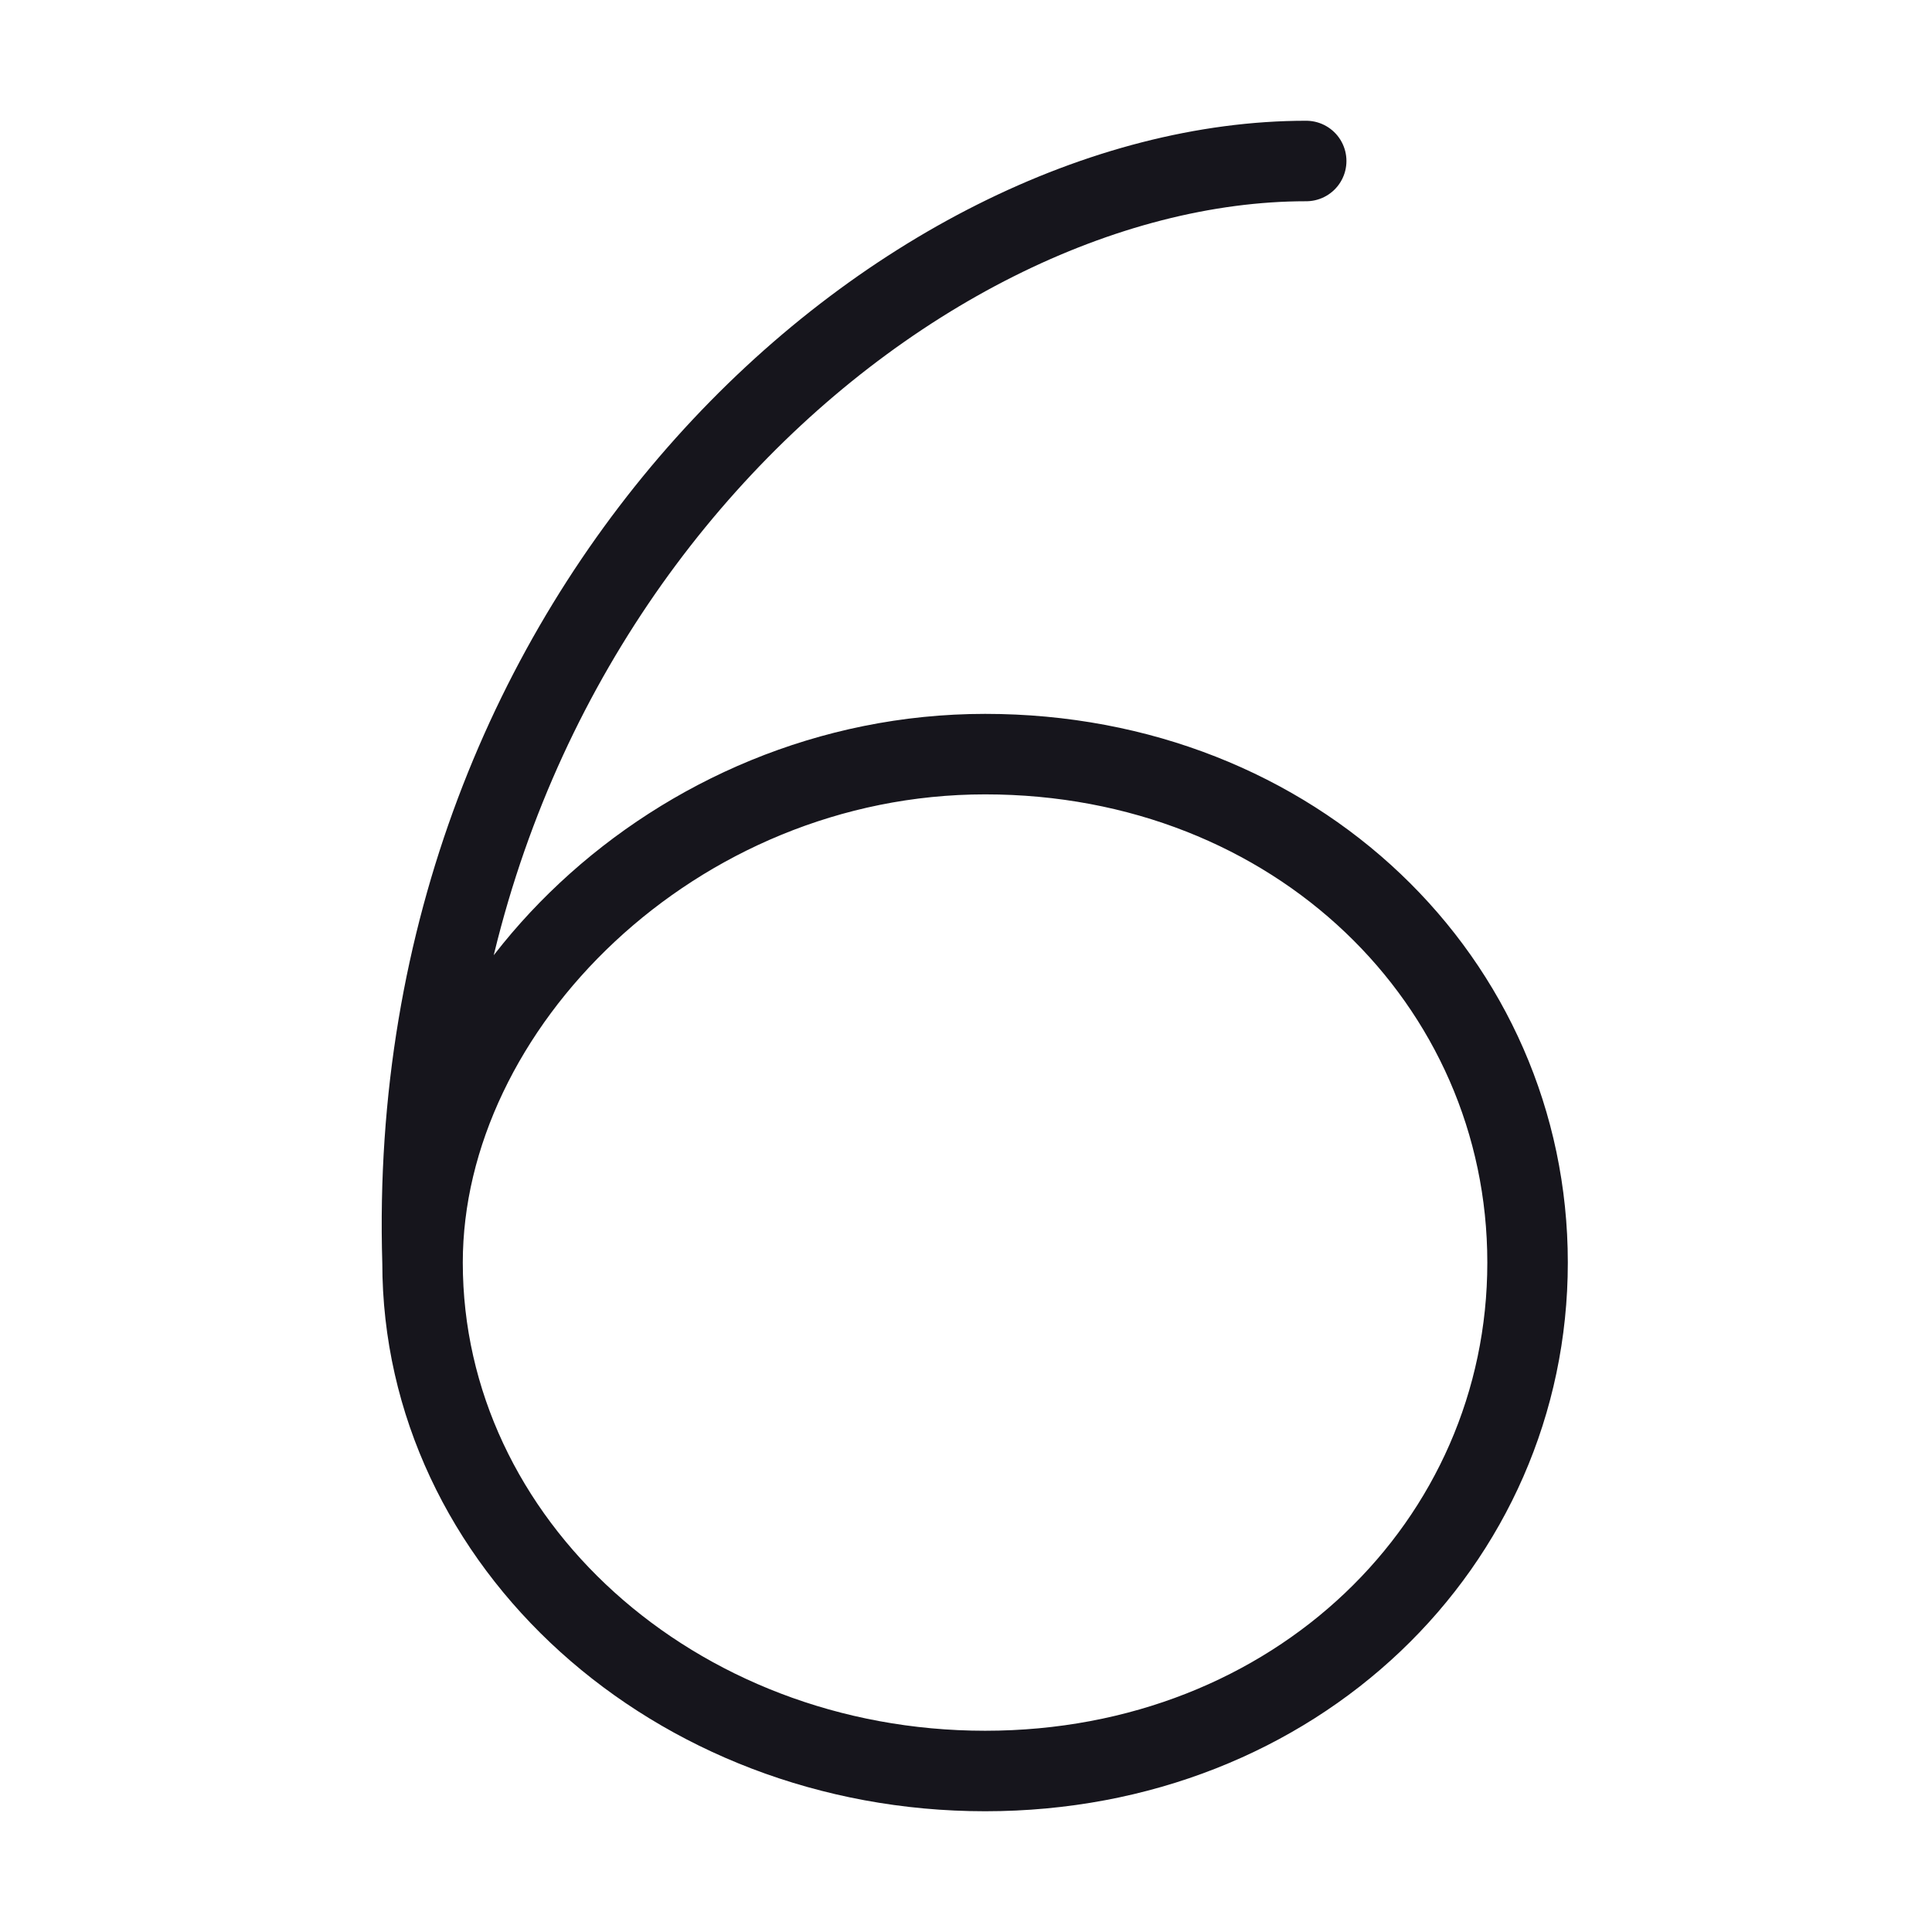
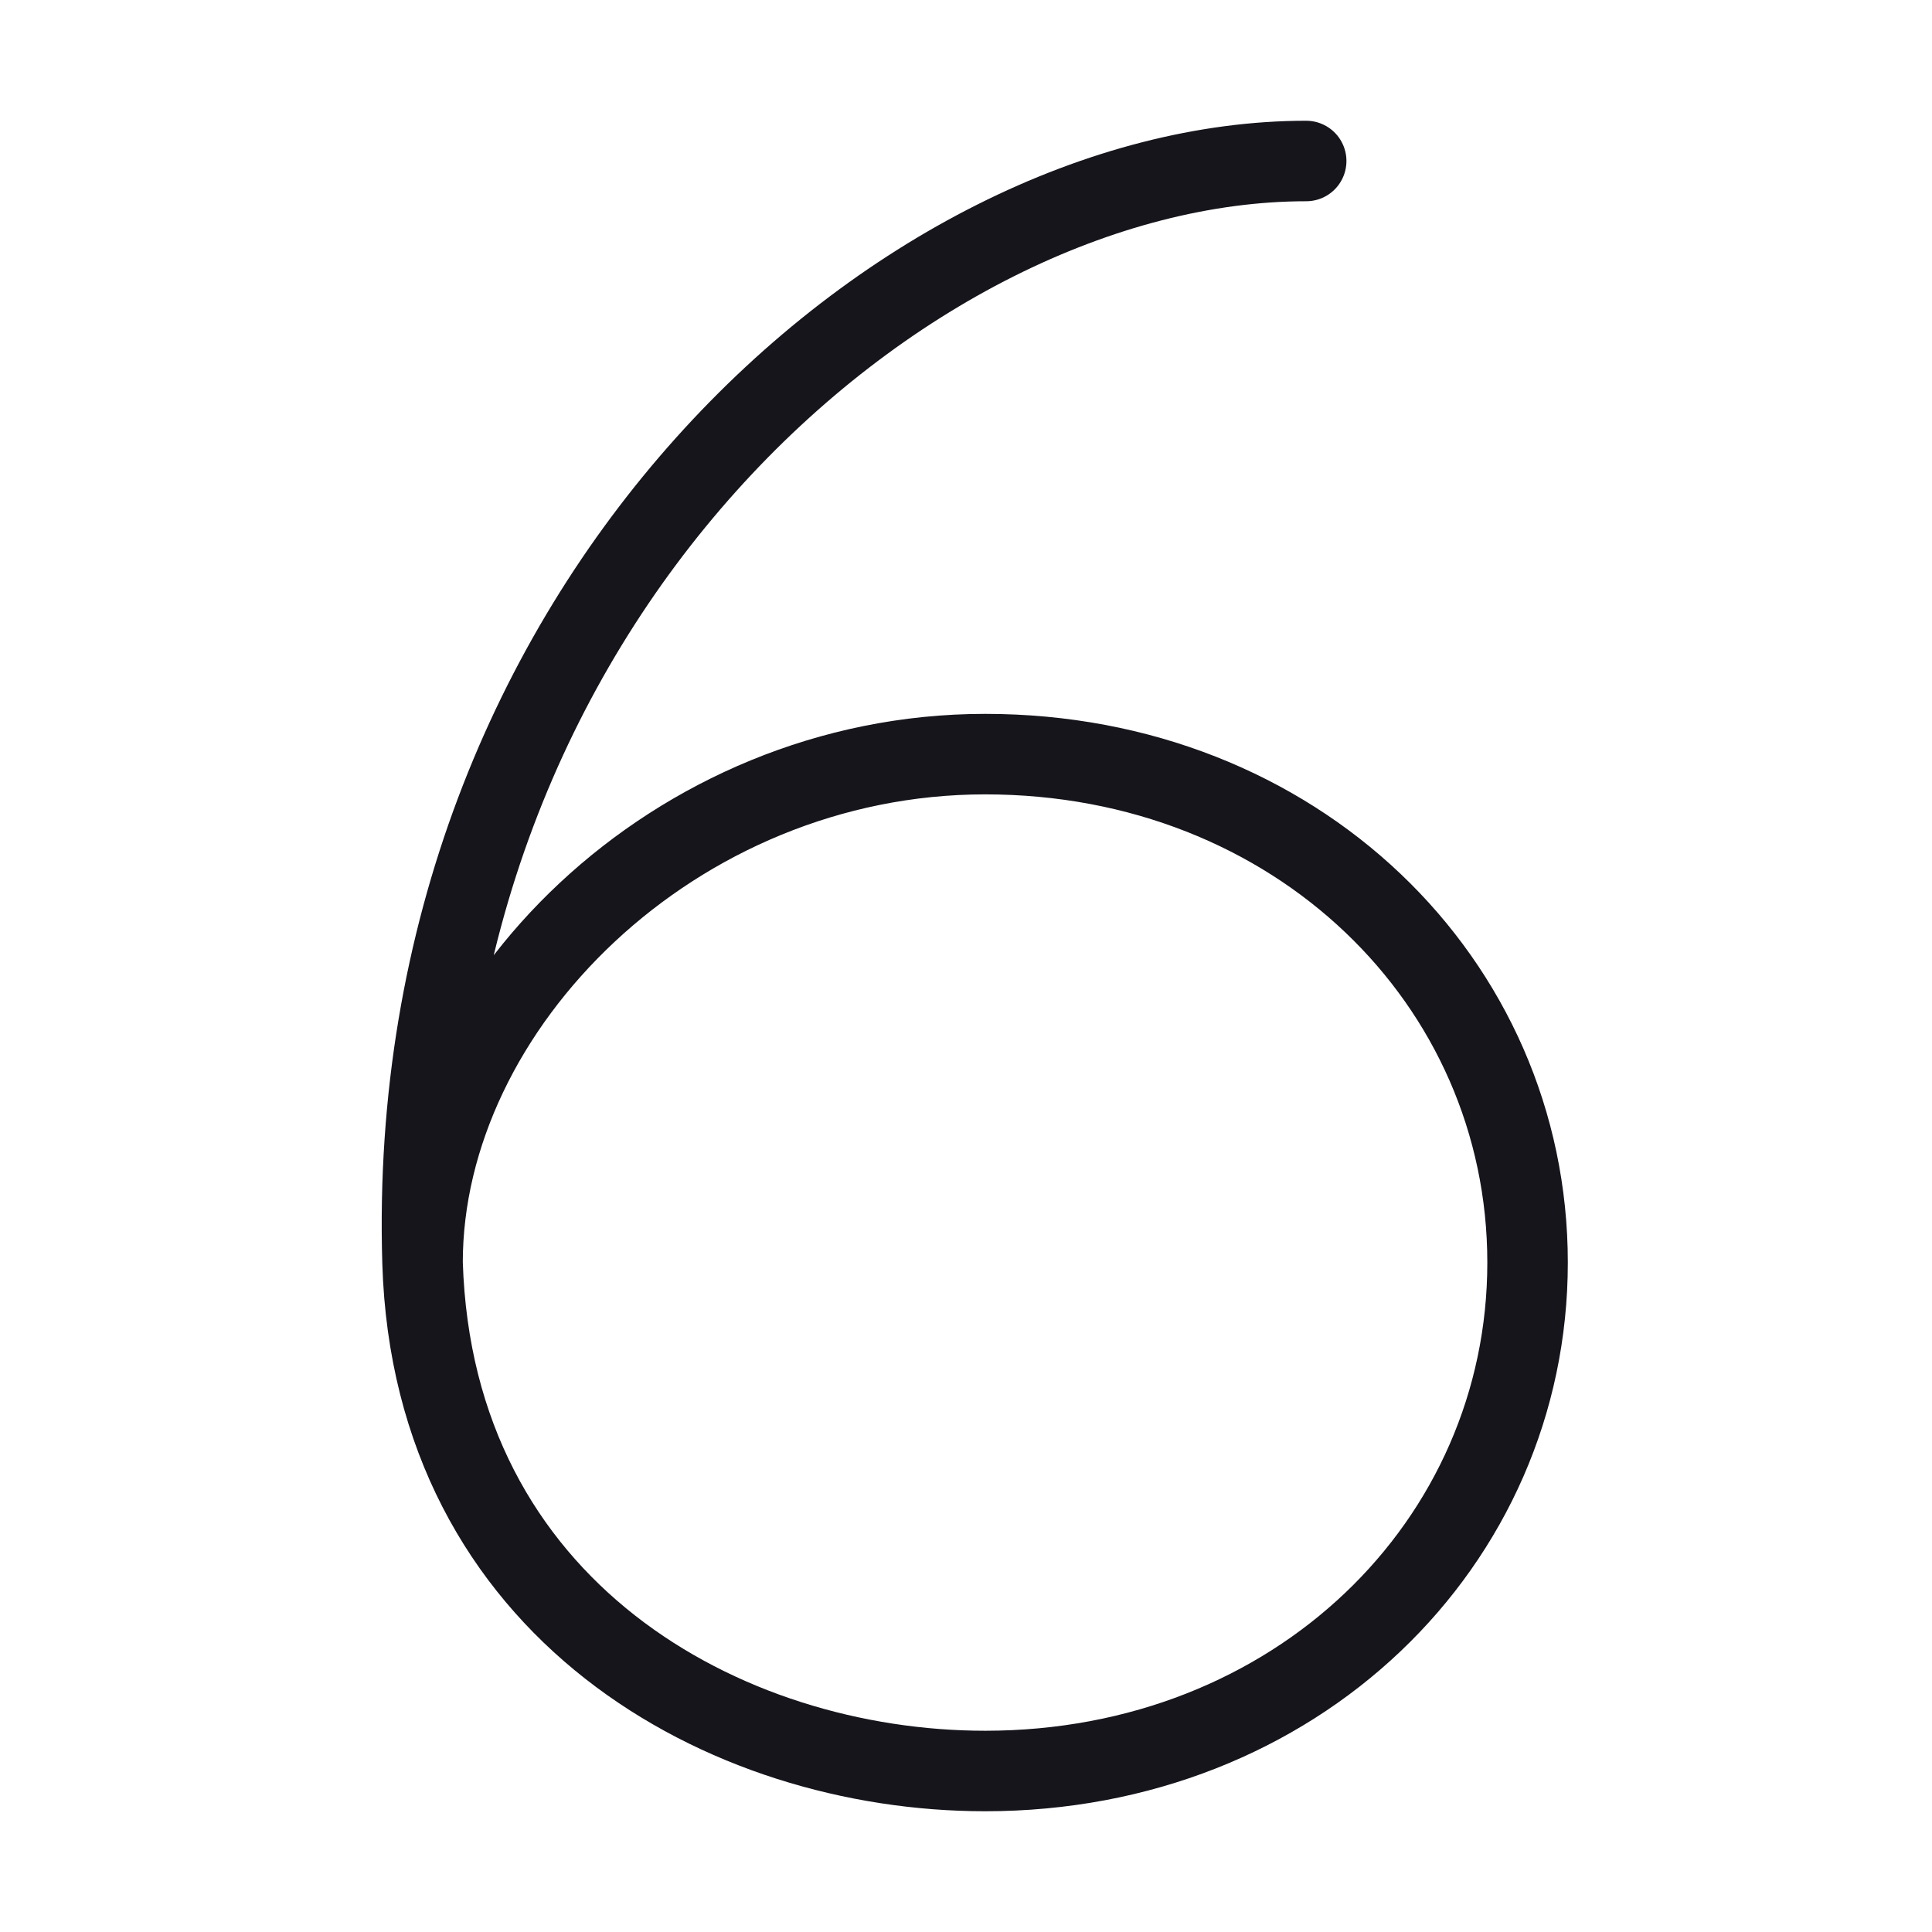
<svg xmlns="http://www.w3.org/2000/svg" width="24" height="24" viewBox="0 0 24 24" fill="none">
-   <path d="M5.249 15.684C5.249 19.172 8.378 22 12.238 22C16.097 22 18.976 19.172 18.976 15.684C18.976 12.196 16.097 9.368 12.238 9.368C8.378 9.368 5.249 12.5 5.249 15.684ZM5.249 15.684C5 7.5 11.226 2 16.226 2" stroke="#16151C" stroke-miterlimit="1.02" stroke-linecap="round" stroke-linejoin="round" />
+   <path d="M5.249 15.684C5.381 20 9 22 12.238 22C16.097 22 18.976 19.172 18.976 15.684C18.976 12.196 16.097 9.368 12.238 9.368C8.378 9.368 5.249 12.5 5.249 15.684ZM5.249 15.684C5 7.5 11.226 2 16.226 2" stroke="#16151C" stroke-miterlimit="1.02" stroke-linecap="round" stroke-linejoin="round" />
</svg>
